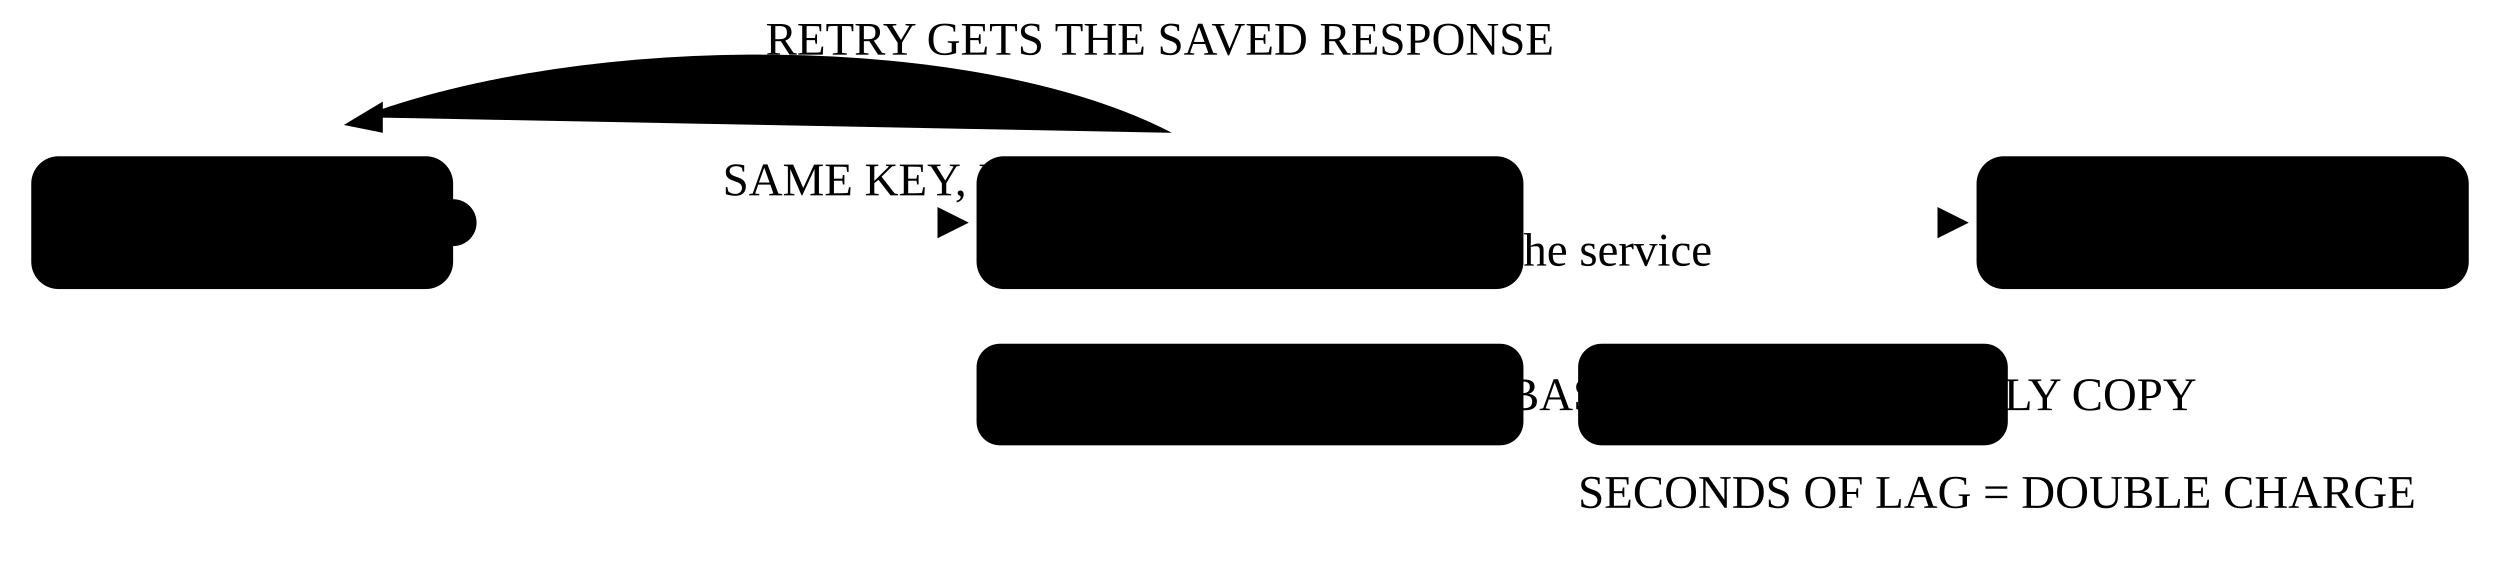
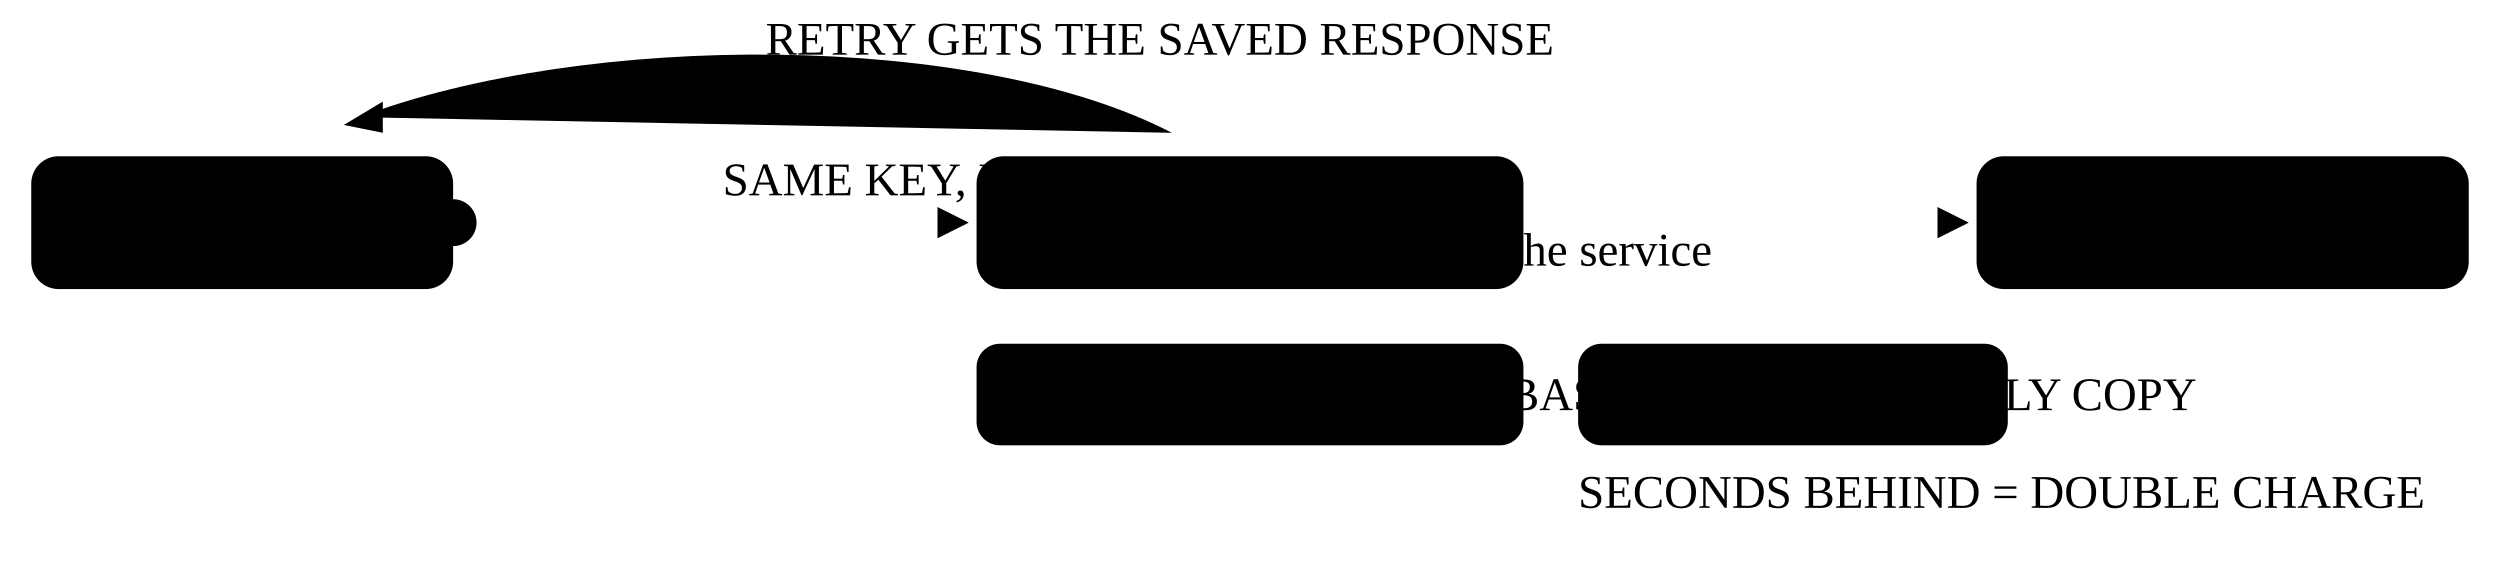
<svg class="anat" viewBox="0 0 640 150" role="img" aria-label="Airbnb: key made by the caller, memory on the main database only, retries get the saved response. A read-only copy that runs behind would cause a double charge">
  <path class="replay" d="M 300 34 C 250 8, 150 8, 92 30" />
  <polygon class="rhead" points="88,32 98,26 98,34" />
  <text class="rlabel" x="196" y="14">RETRY GETS THE SAVED RESPONSE</text>
  <rect class="node" x="8" y="40" width="108" height="34" rx="7" />
  <text class="nlabel" x="62" y="61">CALLER</text>
  <circle class="keydot" cx="116" cy="57" r="6" />
  <line class="arrow" x1="126" y1="57" x2="240" y2="57" />
  <polygon class="ahead" points="248,57 240,53 240,61" />
  <text class="alabel" x="185" y="50">SAME KEY, EVERY RETRY</text>
  <rect class="node" x="250" y="40" width="140" height="34" rx="7" />
  <text class="nlabel" x="320" y="55">ORPHEUS</text>
  <text class="nsub" x="320" y="68">library inside the service</text>
  <line class="drop" x1="320" y1="74" x2="320" y2="88" />
  <rect class="state" x="250" y="88" width="140" height="26" rx="6" />
  <text class="slabel" x="320" y="105">MAIN DATABASE ONLY</text>
  <rect class="state faded" x="404" y="88" width="110" height="26" rx="6" />
  <text class="slabel faded" x="459" y="105">READ-ONLY COPY</text>
  <line class="bx" x1="452" y1="82" x2="466" y2="96" />
  <line class="bx" x1="466" y1="82" x2="452" y2="96" />
-   <text class="blabel" x="404" y="130">SECONDS OF LAG = DOUBLE CHARGE</text>
+   <text class="blabel" x="404" y="130">SECONDS BEHIND = DOUBLE CHARGE</text>
  <line class="arrow" x1="390" y1="57" x2="496" y2="57" />
  <polygon class="ahead" points="504,57 496,53 496,61" />
  <rect class="node" x="506" y="40" width="126" height="34" rx="7" />
  <text class="nlabel" x="569" y="61">BANK</text>
</svg>
